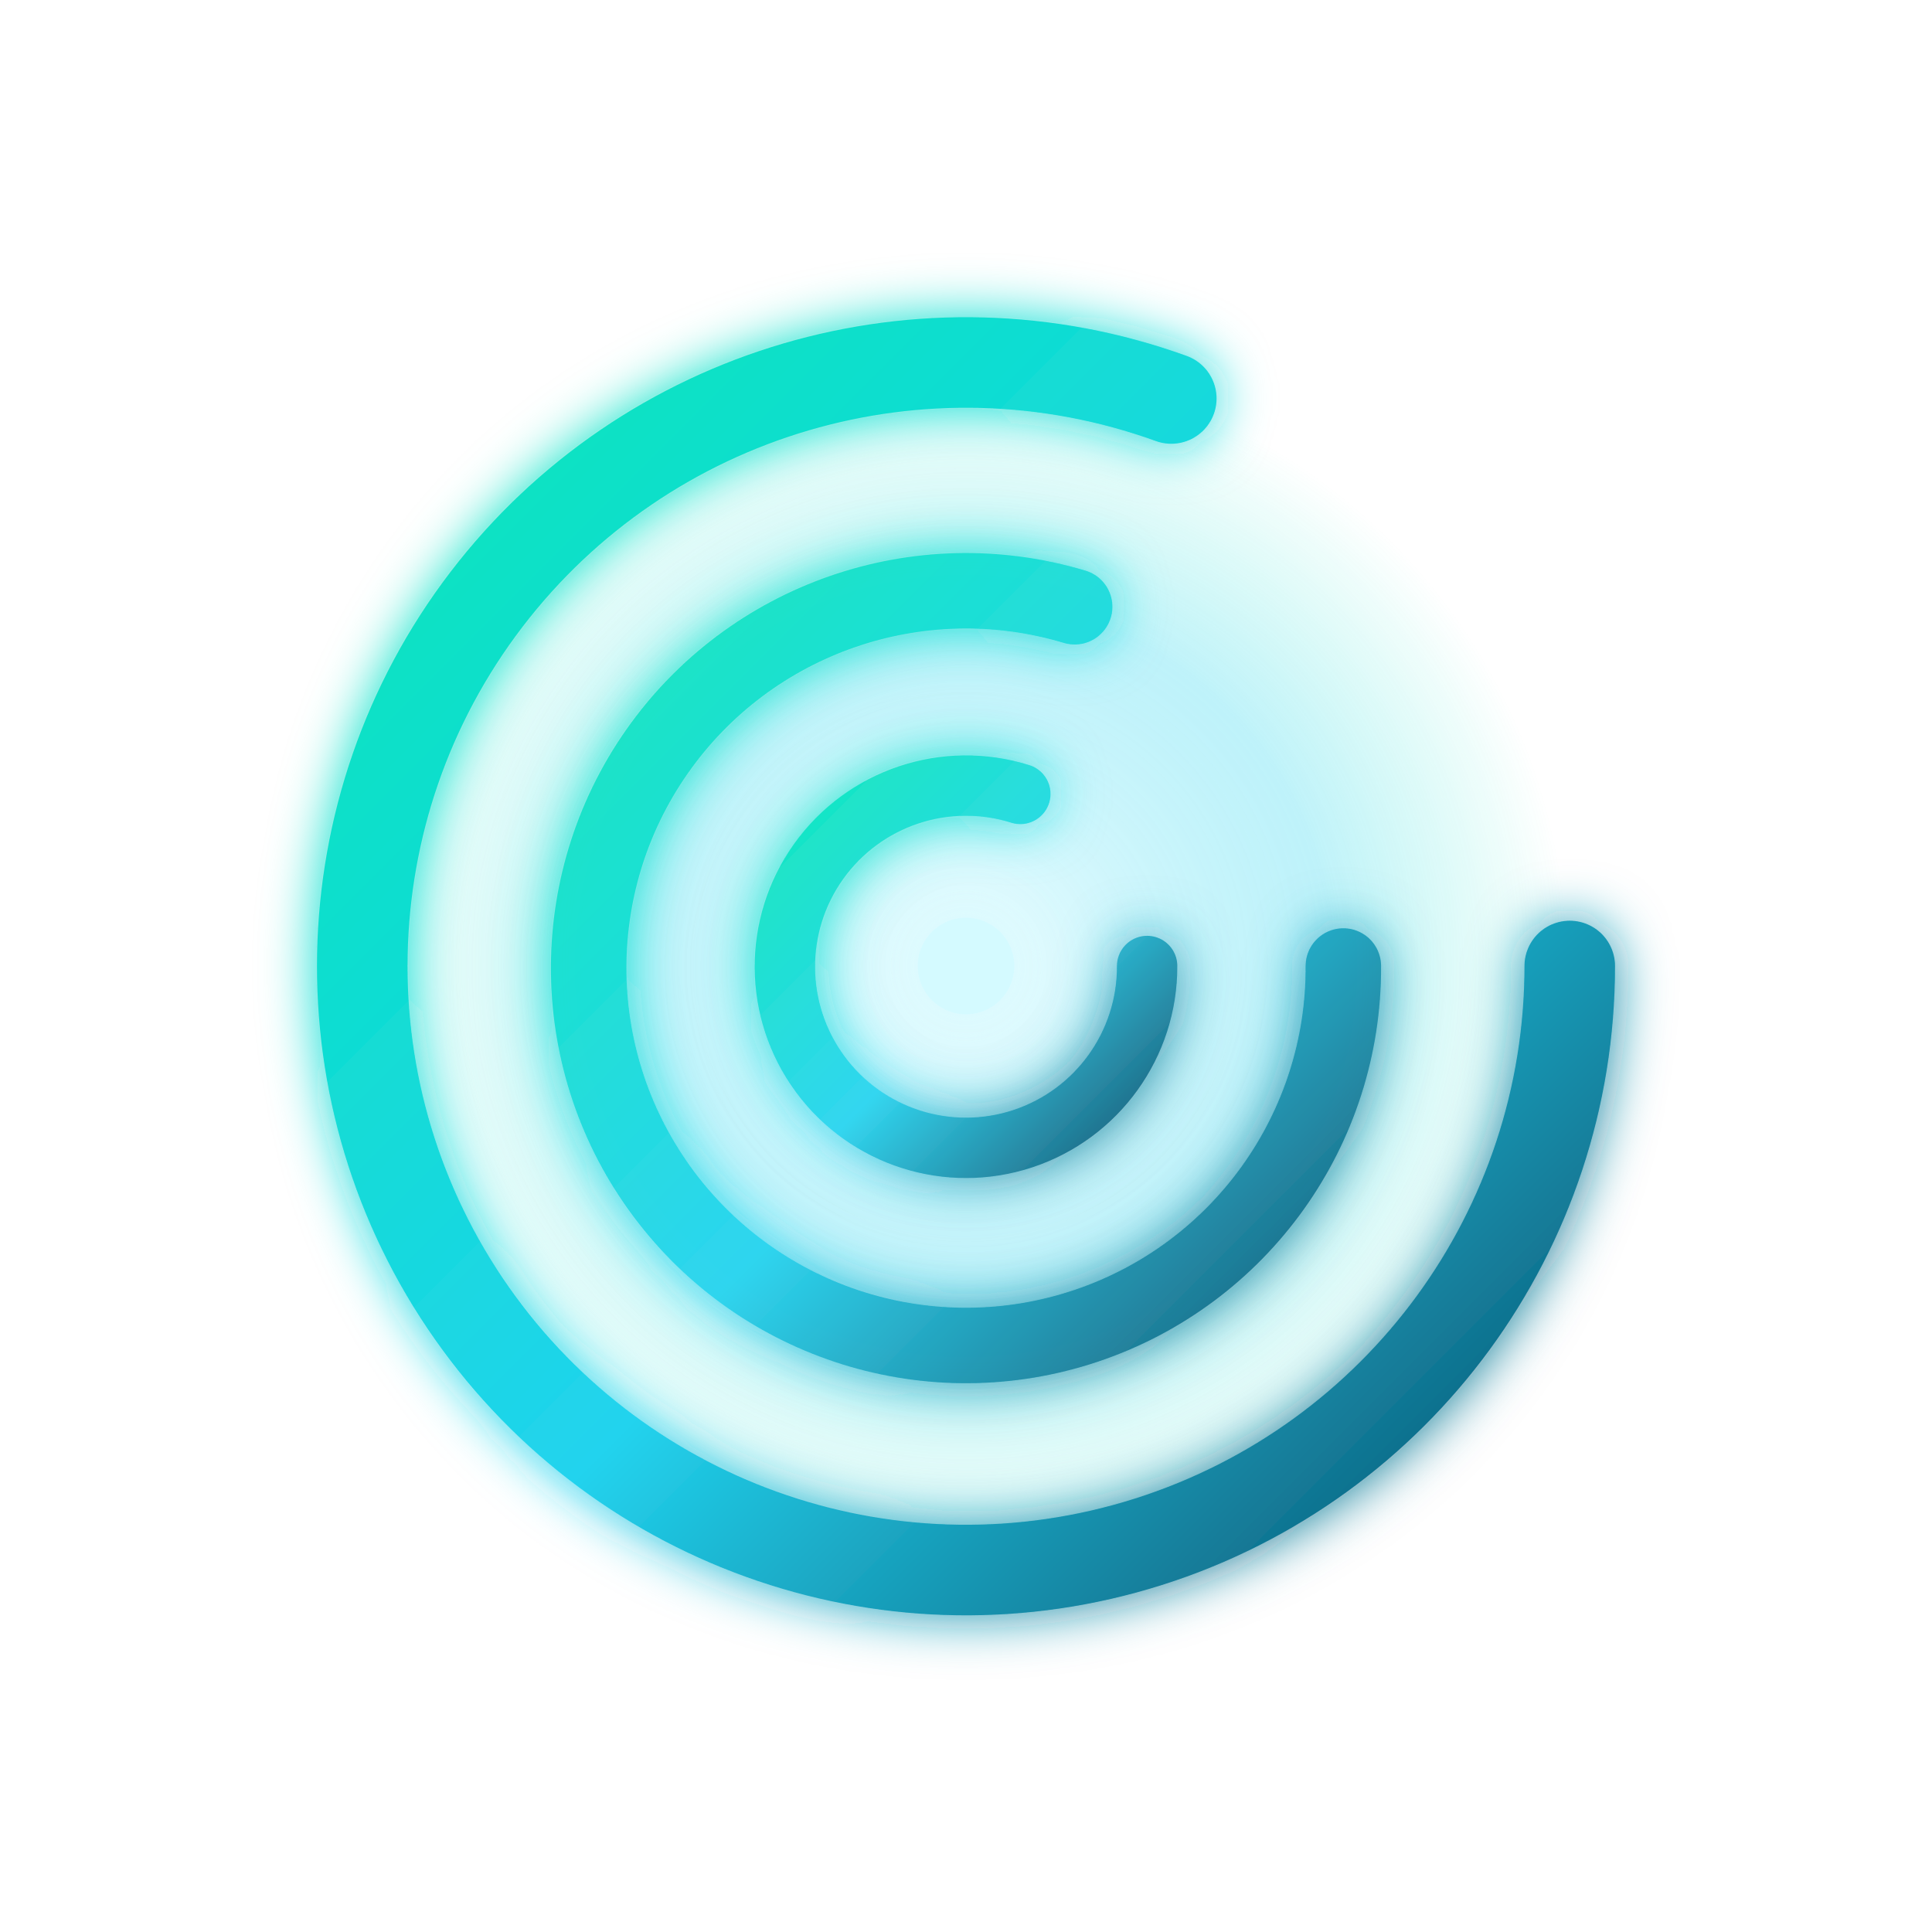
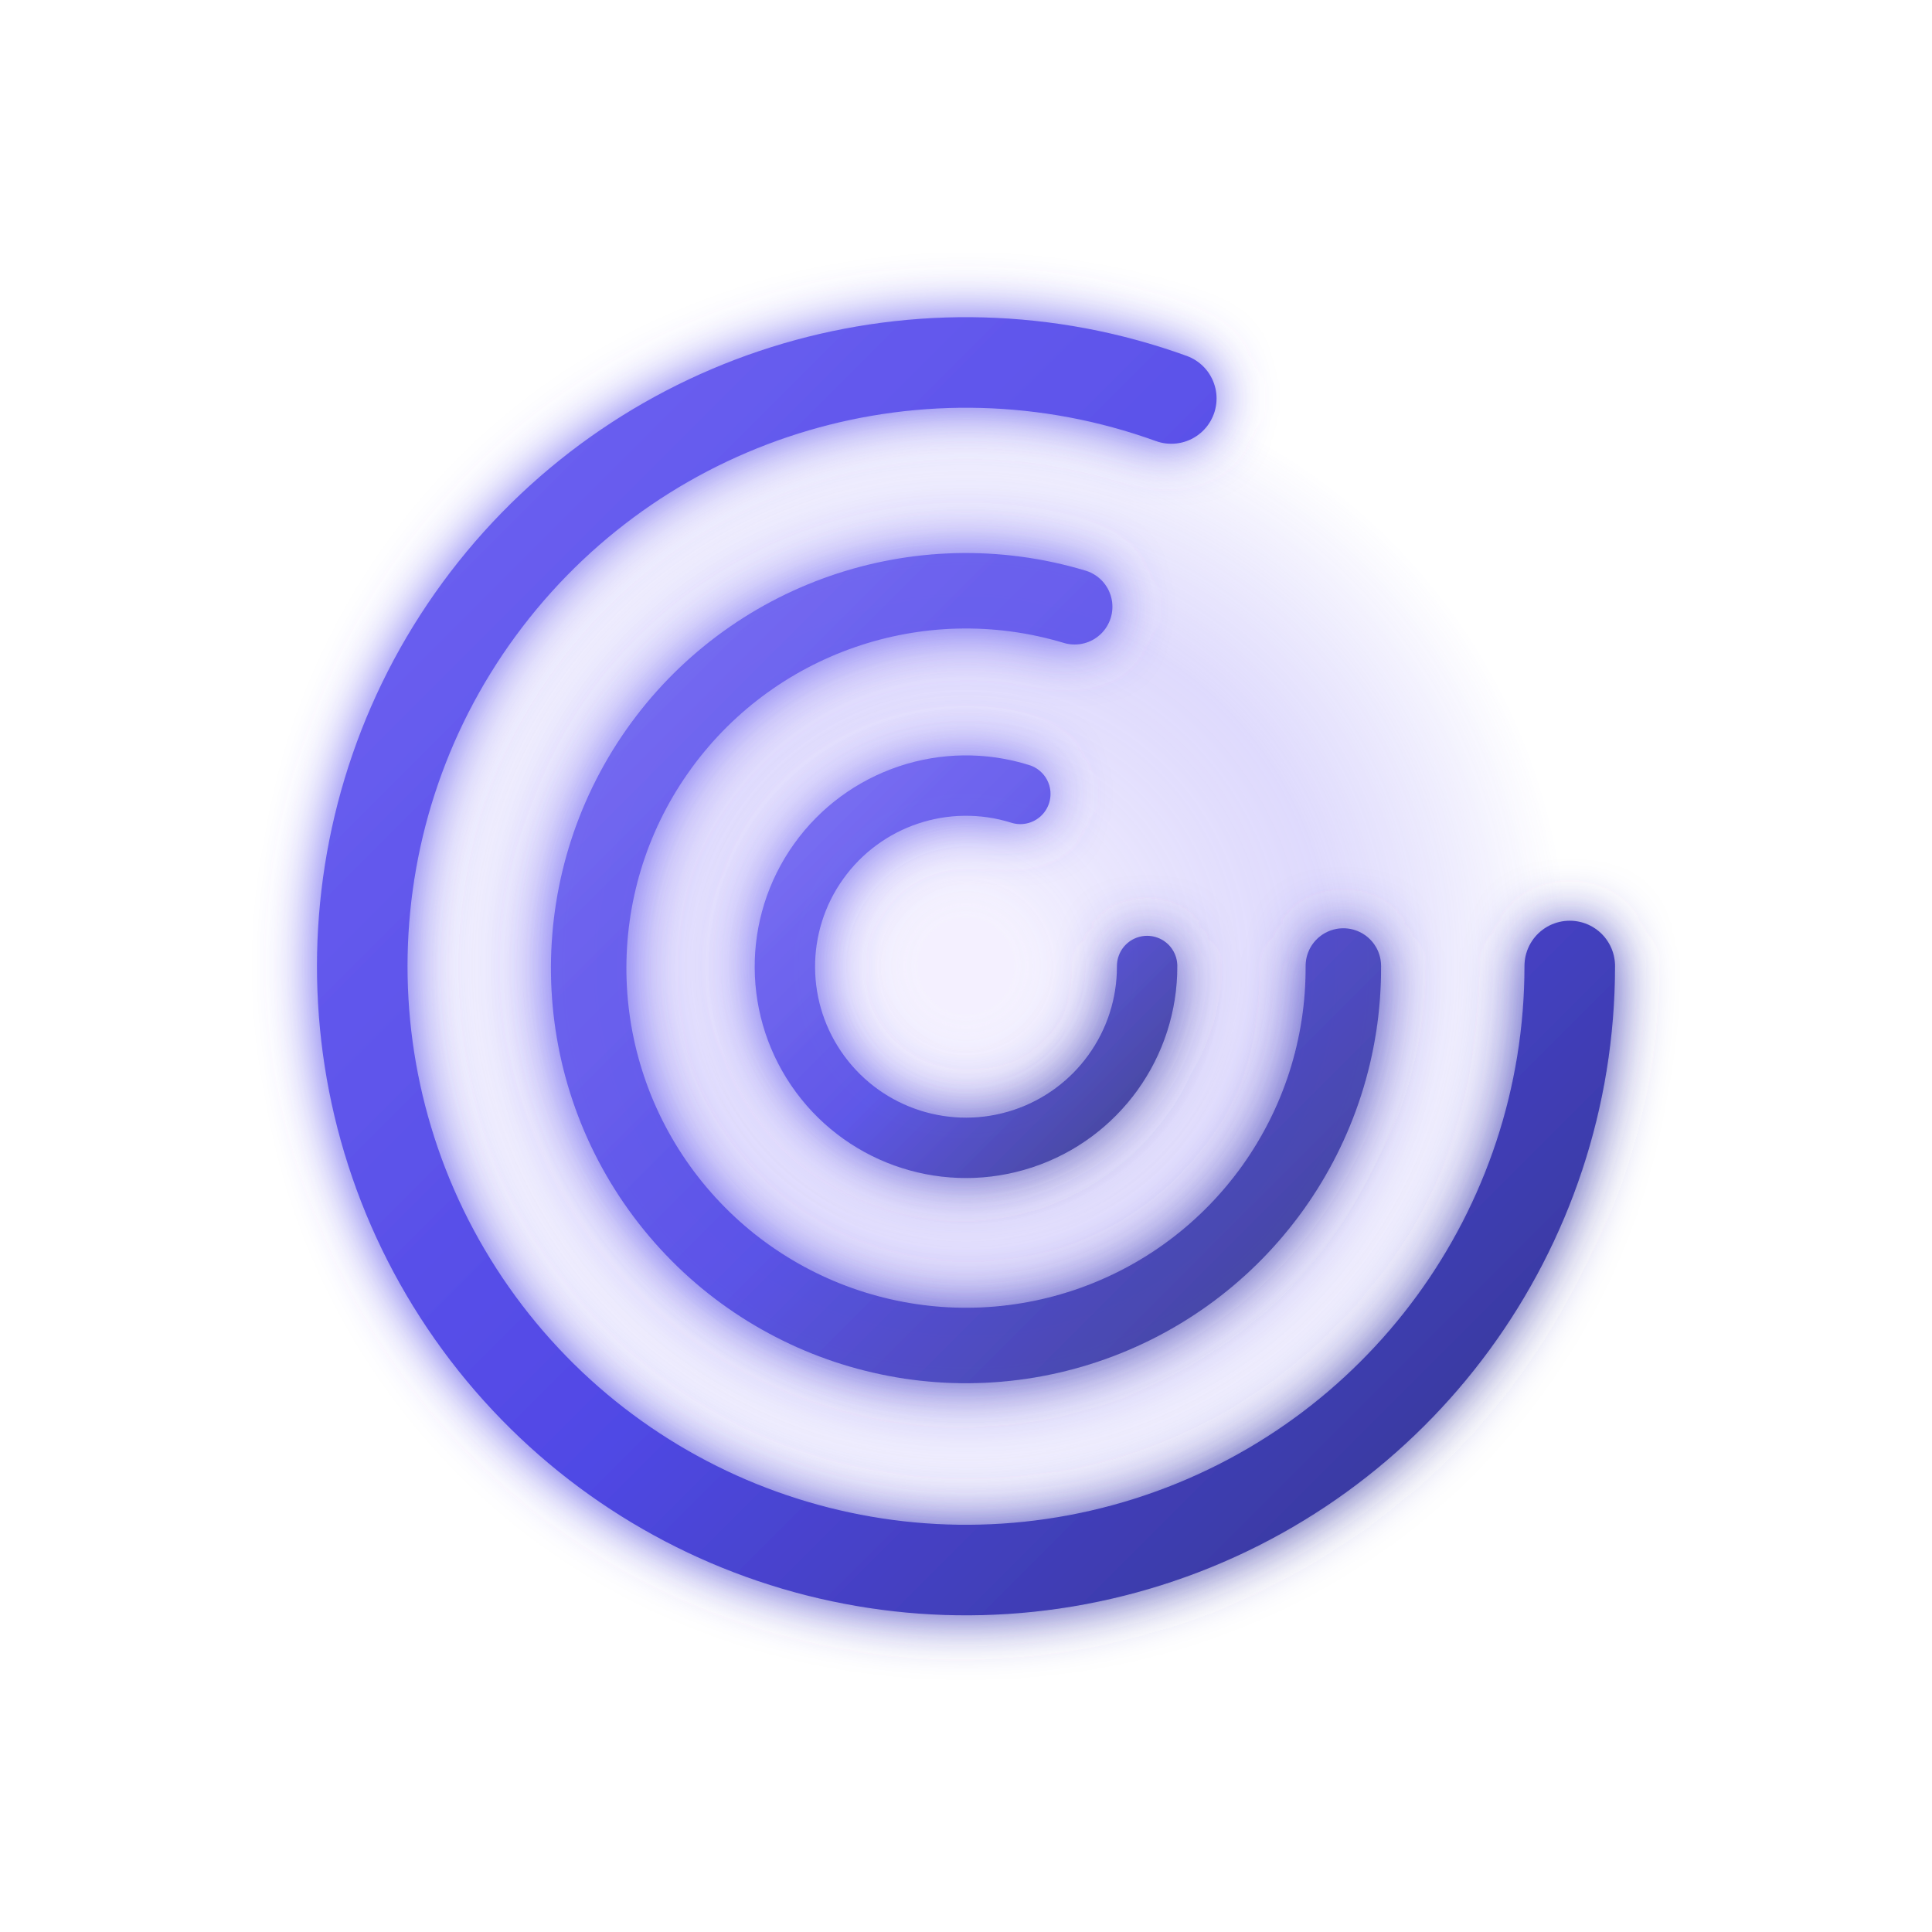
<svg xmlns="http://www.w3.org/2000/svg" viewBox="0 0 64 64" fill="none" aria-hidden="true">
  <defs>
    <linearGradient id="vortyx-grad" x1="0" y1="0" x2="1" y2="1">
-       <stop offset="0%" stop-color="#00E6B8" />
-       <stop offset="55%" stop-color="#22D3EE" />
-       <stop offset="100%" stop-color="#0A4E6C" />
+       <stop offset="0%" stop-color="#7064F2" />
+       <stop offset="55%" stop-color="#5048E5" />
+       <stop offset="100%" stop-color="#32358B" />
    </linearGradient>
    <radialGradient id="vortyx-core" cx="50%" cy="50%" r="50%">
-       <stop offset="0%" stop-color="#D4FAFF" stop-opacity="1" />
-       <stop offset="60%" stop-color="#22D3EE" stop-opacity="0.65" />
-       <stop offset="100%" stop-color="#00E6B8" stop-opacity="0" />
+       <stop offset="0%" stop-color="#F4F0FF" stop-opacity="1" />
+       <stop offset="60%" stop-color="#9182F8" stop-opacity="0.65" />
+       <stop offset="100%" stop-color="#7064F2" stop-opacity="0" />
    </radialGradient>
    <filter id="vortyx-glow" x="-50%" y="-50%" width="200%" height="200%">
      <feGaussianBlur stdDeviation="0.9" result="b" />
      <feMerge>
        <feMergeNode in="b" />
        <feMergeNode in="SourceGraphic" />
      </feMerge>
    </filter>
  </defs>
  <circle cx="32" cy="32" r="20" fill="url(#vortyx-core)" opacity="0.45" />
  <path d="M52 32a20 20 0 1 1-13.2-18.8" stroke="url(#vortyx-grad)" stroke-width="3" stroke-linecap="round" filter="url(#vortyx-glow)" />
  <path d="M44.5 32a12.5 12.5 0 1 1-8.9-11.9" stroke="url(#vortyx-grad)" stroke-width="2.5" stroke-linecap="round" filter="url(#vortyx-glow)" opacity="0.92" />
  <path d="M38 32a6 6 0 1 1-4.2-5.7" stroke="url(#vortyx-grad)" stroke-width="2" stroke-linecap="round" filter="url(#vortyx-glow)" opacity="0.9" />
-   <circle cx="32" cy="32" r="1.6" fill="#D4FAFF" filter="url(#vortyx-glow)" />
+   <circle cx="32" cy="32" r="1.6" fill="#F4F0FF" filter="url(#vortyx-glow)" />
</svg>
